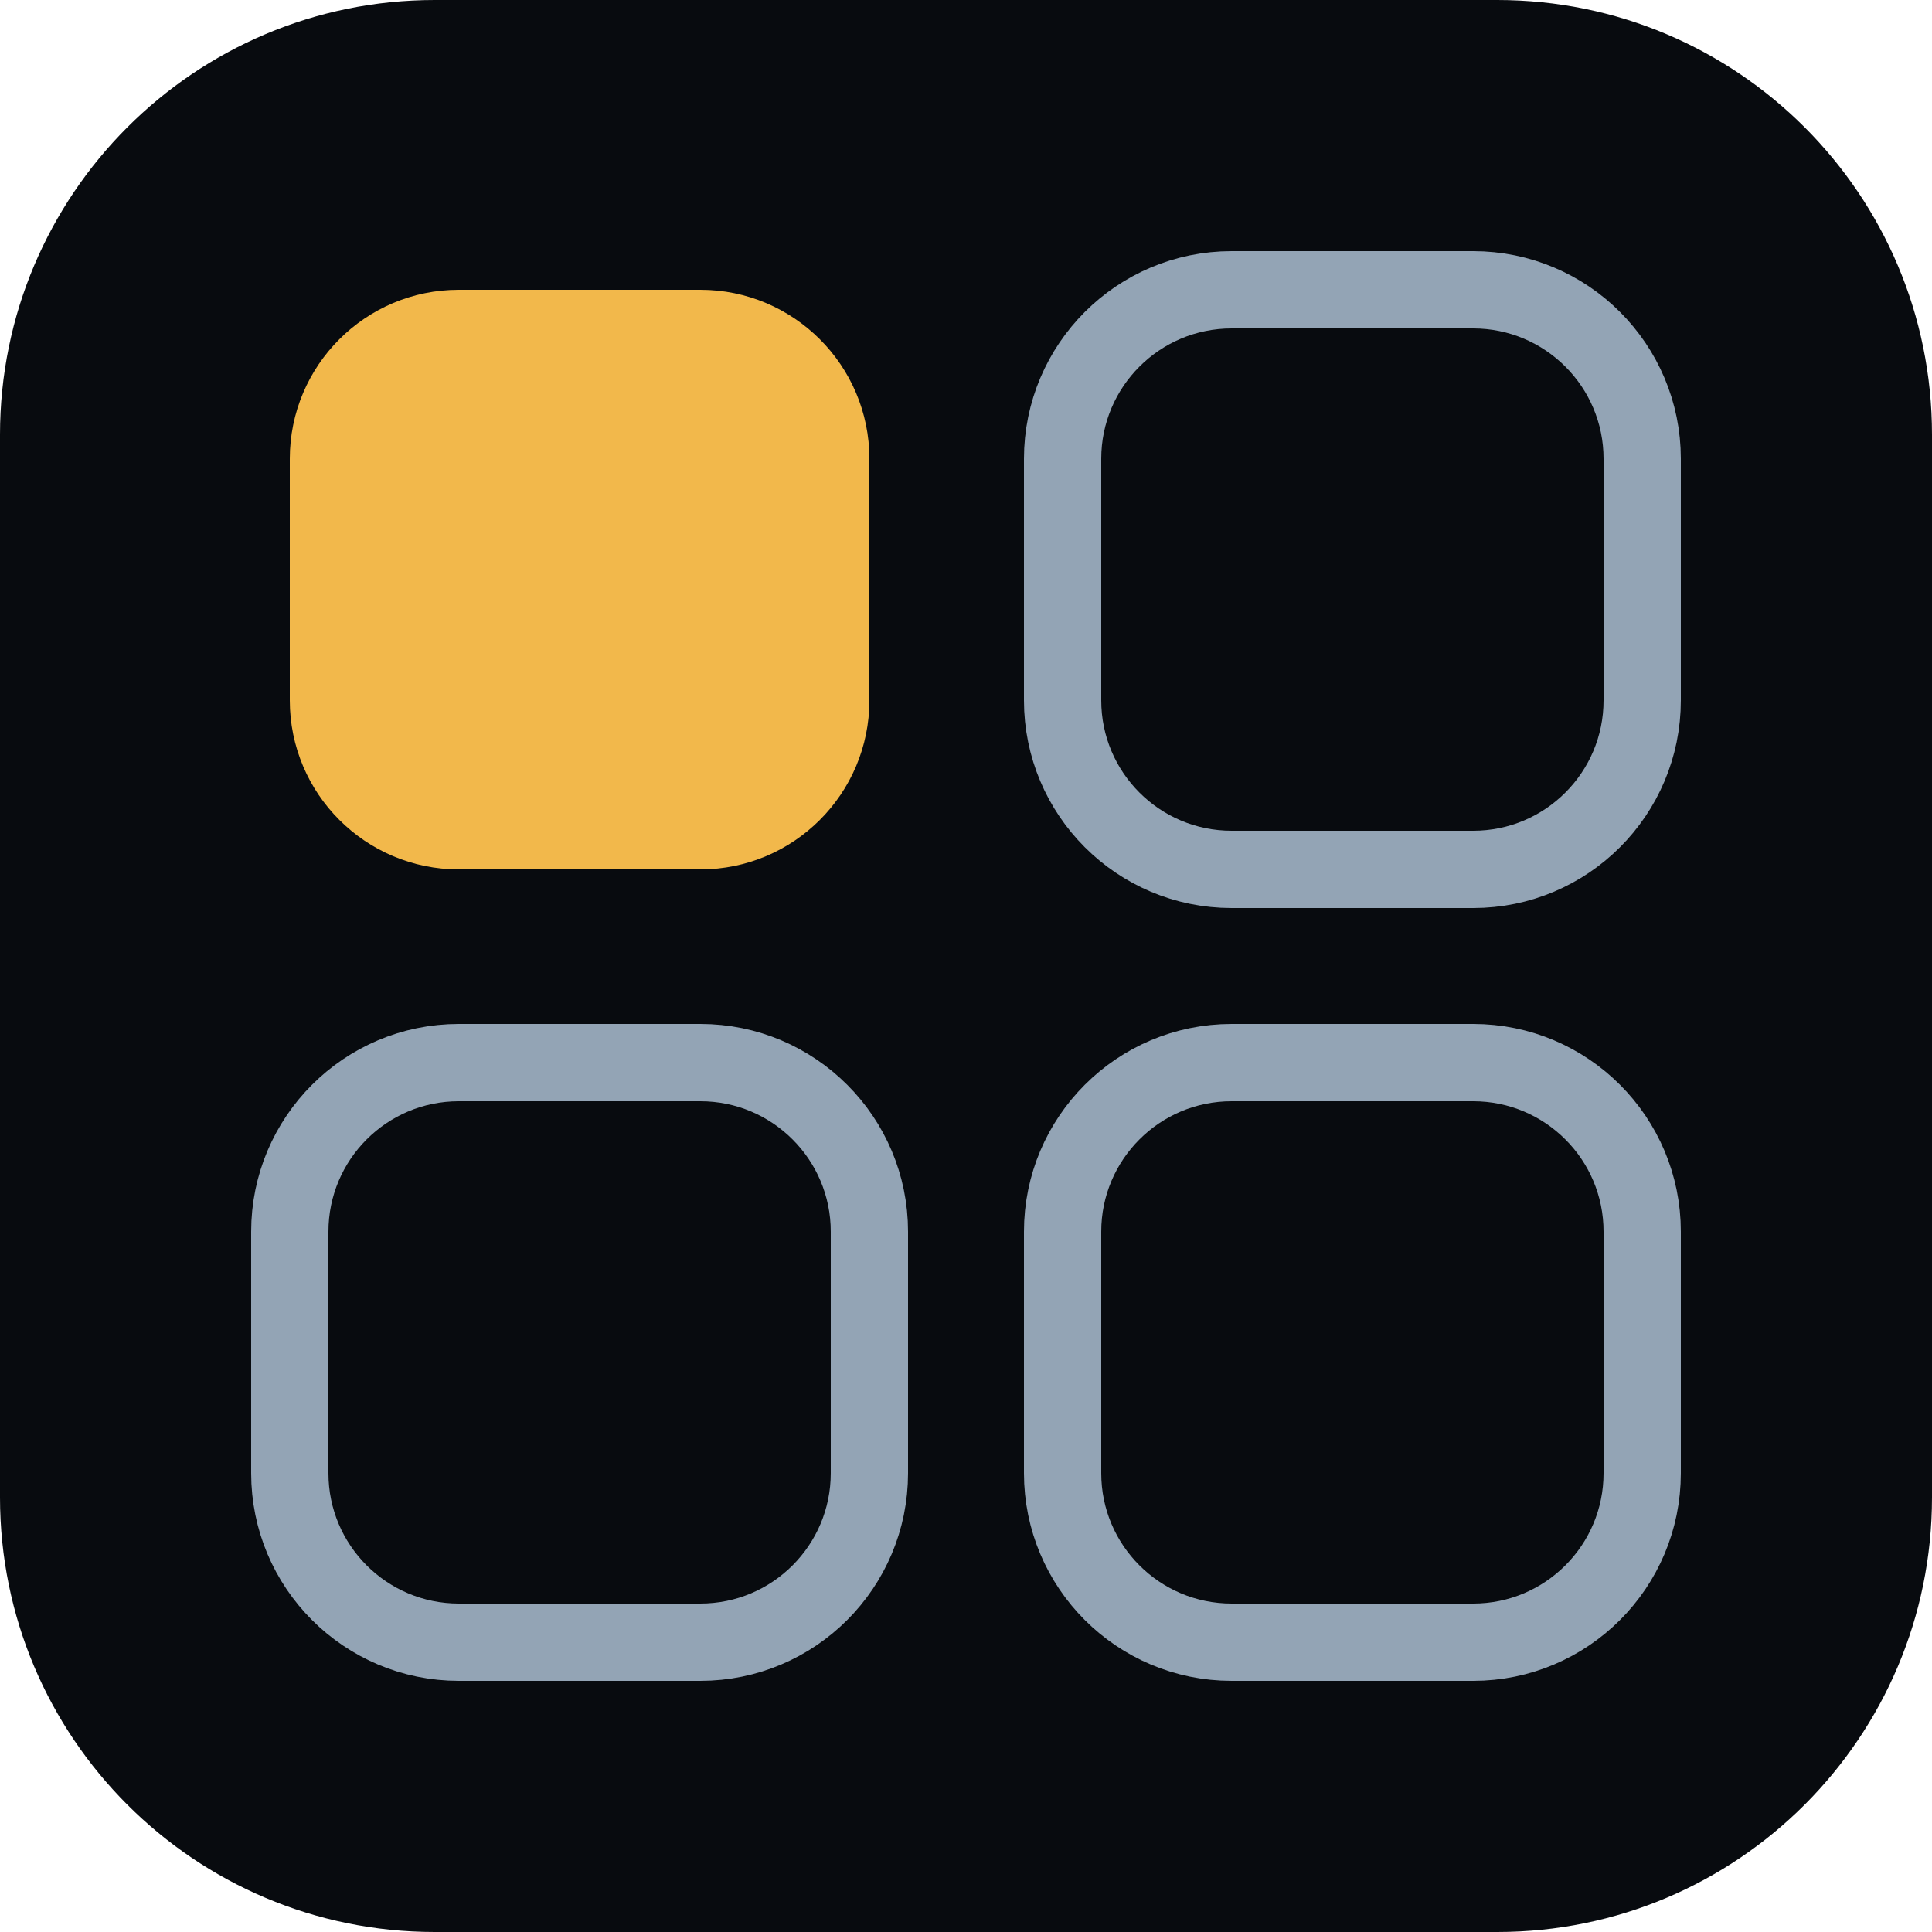
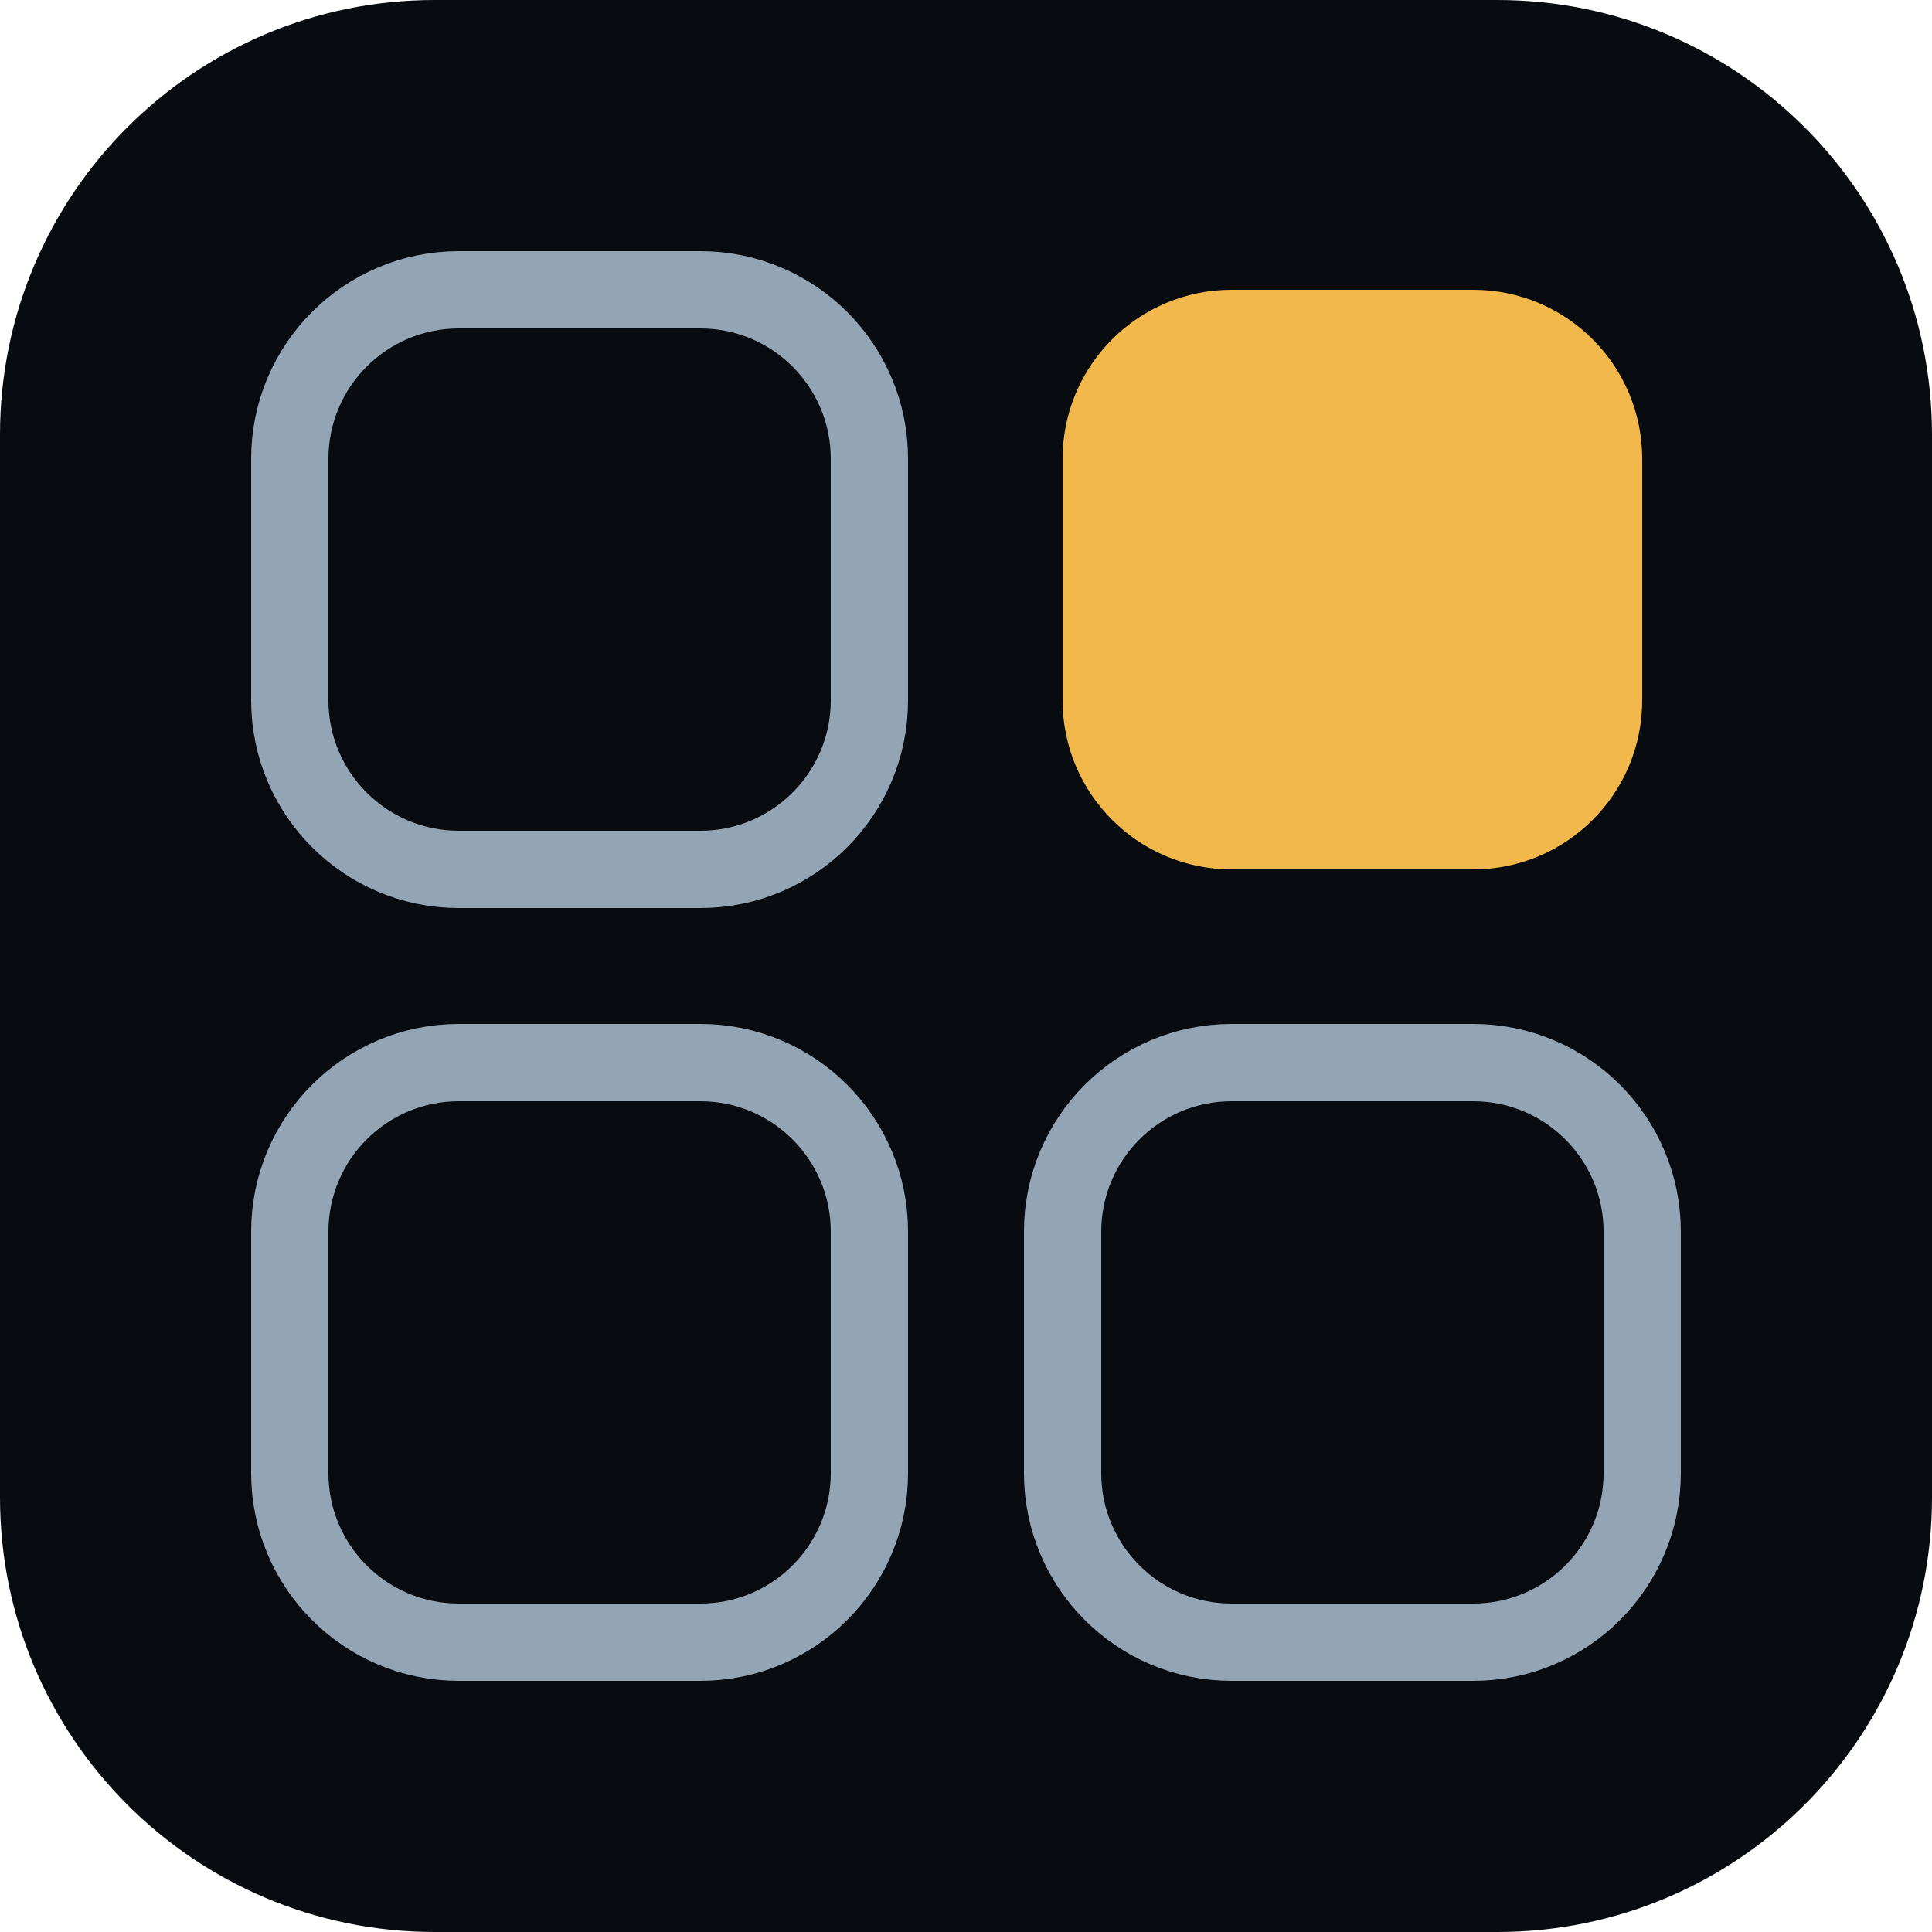
- <svg xmlns="http://www.w3.org/2000/svg" viewBox="0 0 40 40" role="img" aria-label="flashmind">
+ <svg xmlns="http://www.w3.org/2000/svg" viewBox="0 0 40 40" role="img" aria-label="flashmind mark">
  <rect x="0" y="0" width="40" height="40" rx="9" fill="#080b0f" />
  <g transform="translate(6,6)">
-     <rect x="0" y="0" width="12" height="12" rx="3.5" fill="#f2b84b" />
-     <rect x="16" y="0" width="12" height="12" rx="3.5" fill="none" stroke="#93a4b5" stroke-width="1.6" />
+     <rect x="0" y="0" width="12" height="12" rx="3.5" fill="none" stroke="#93a4b5" stroke-width="1.6" />
+     <rect x="16" y="0" width="12" height="12" rx="3.5" fill="#f2b84b" />
    <rect x="0" y="16" width="12" height="12" rx="3.5" fill="none" stroke="#93a4b5" stroke-width="1.6" />
    <rect x="16" y="16" width="12" height="12" rx="3.5" fill="none" stroke="#93a4b5" stroke-width="1.6" />
  </g>
</svg>
